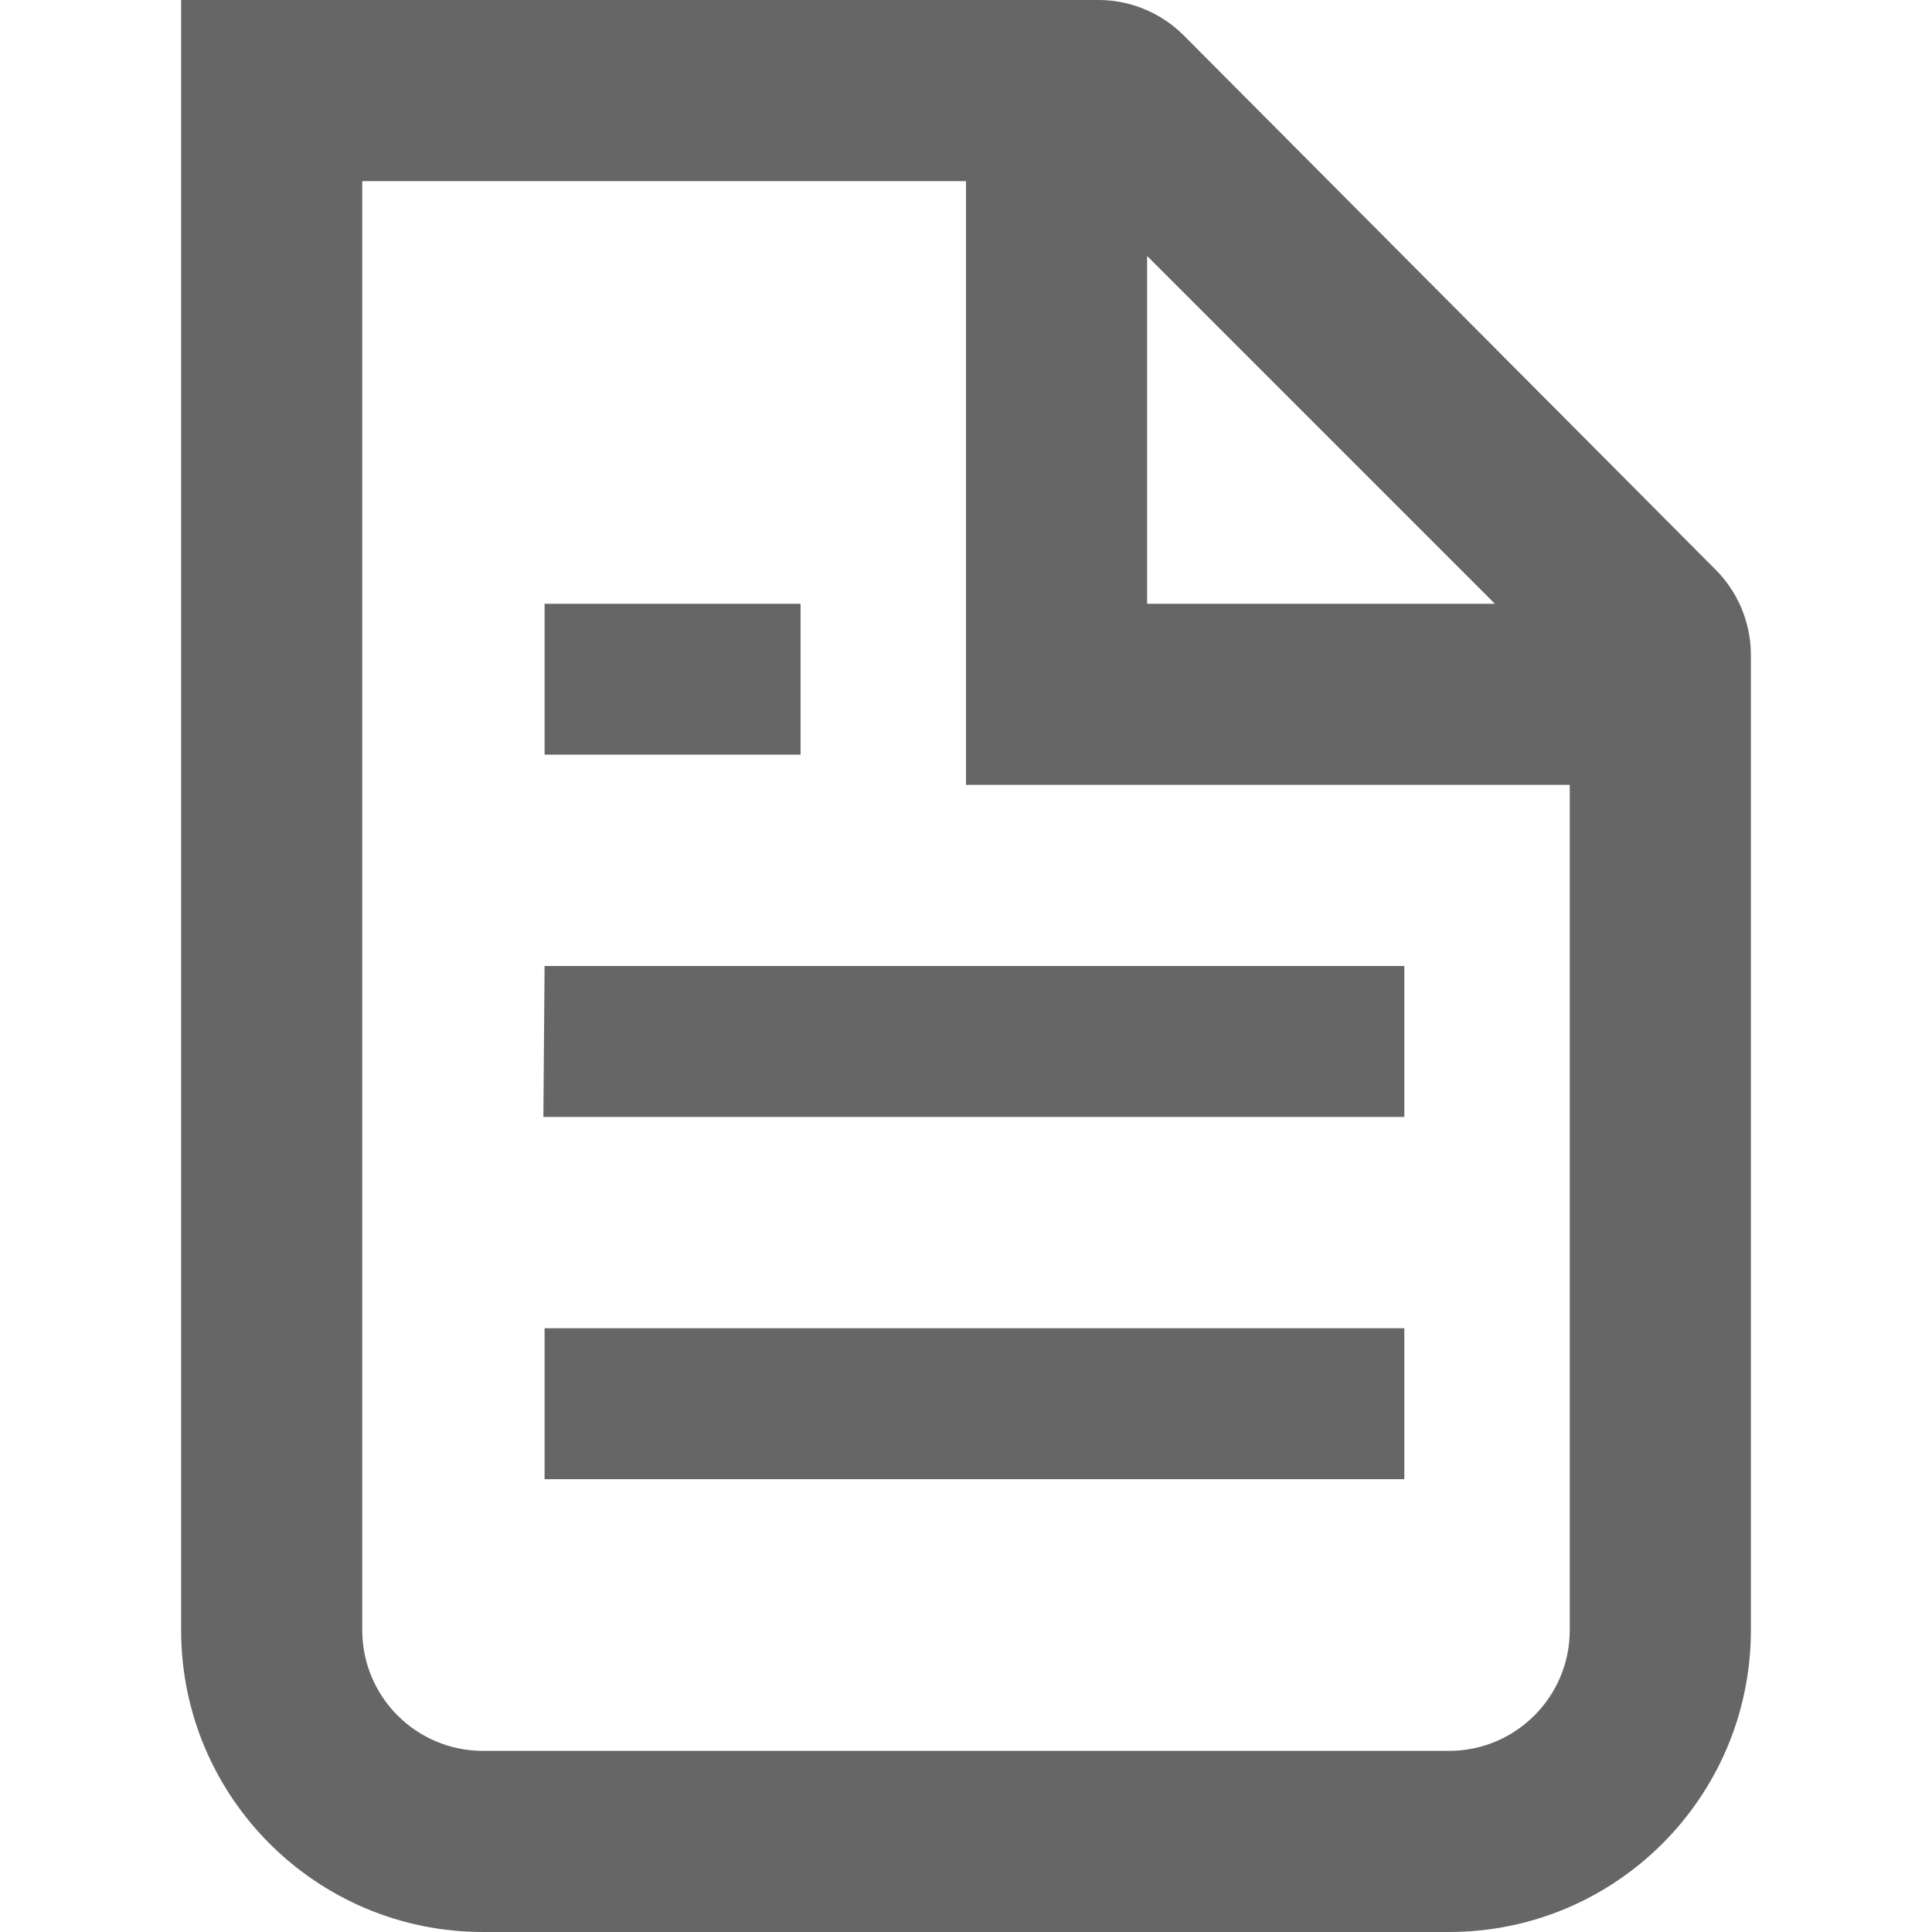
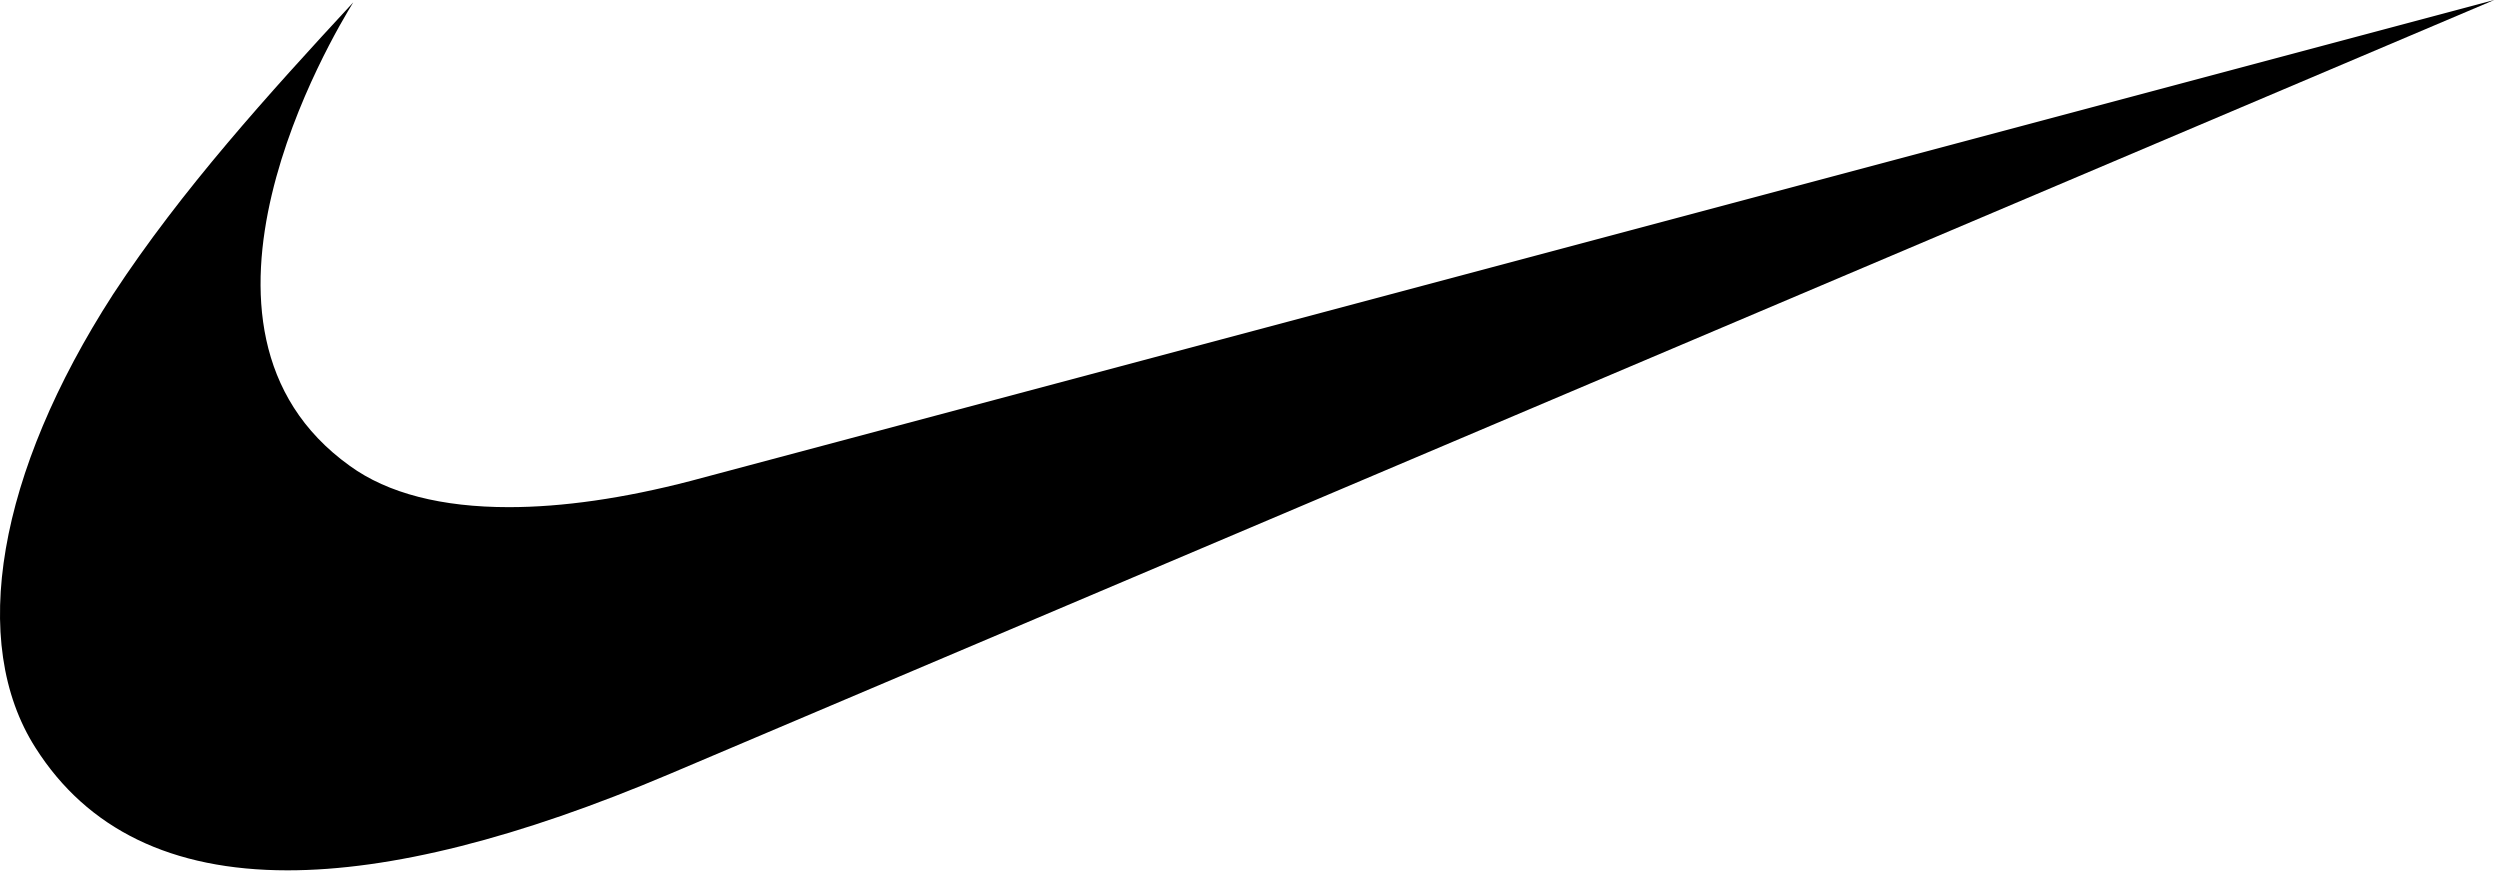
- <svg xmlns="http://www.w3.org/2000/svg" fill="none" viewBox="0 0 16 16">
-   <path d="M14.5 13.5V5.41a1 1 0 0 0-.3-.7L9.8.29A1 1 0 0 0 9.08 0H1.5v13.5A2.5 2.5 0 0 0 4 16h8a2.5 2.5 0 0 0 2.5-2.5m-1.5 0v-7H8v-5H3v12a1 1 0 0 0 1 1h8a1 1 0 0 0 1-1M9.5 5V2.12L12.38 5zM5.13 5h-.62v1.25h2.12V5zm-.62 3h7.12v1.25H4.5zm.62 3h-.62v1.25h7.12V11z" clip-rule="evenodd" fill="#666" fill-rule="evenodd" />
+ <svg xmlns="http://www.w3.org/2000/svg" width="215" height="75" viewBox="0 0 215 75" fill="none">
+   <path fill-rule="evenodd" clip-rule="evenodd" d="M214.505 0L57.634 66.543C44.574 72.084 33.587 74.849 24.733 74.849C14.77 74.849 7.513 71.333 3.056 64.314C-2.724 55.258 -0.197 40.695 9.717 25.323C15.604 16.338 23.088 8.091 30.381 0.203C28.665 2.991 13.519 28.195 30.083 40.064C33.36 42.447 38.02 43.615 43.752 43.615C48.351 43.615 53.63 42.864 59.434 41.351L214.505 0Z" fill="black" />
</svg>
